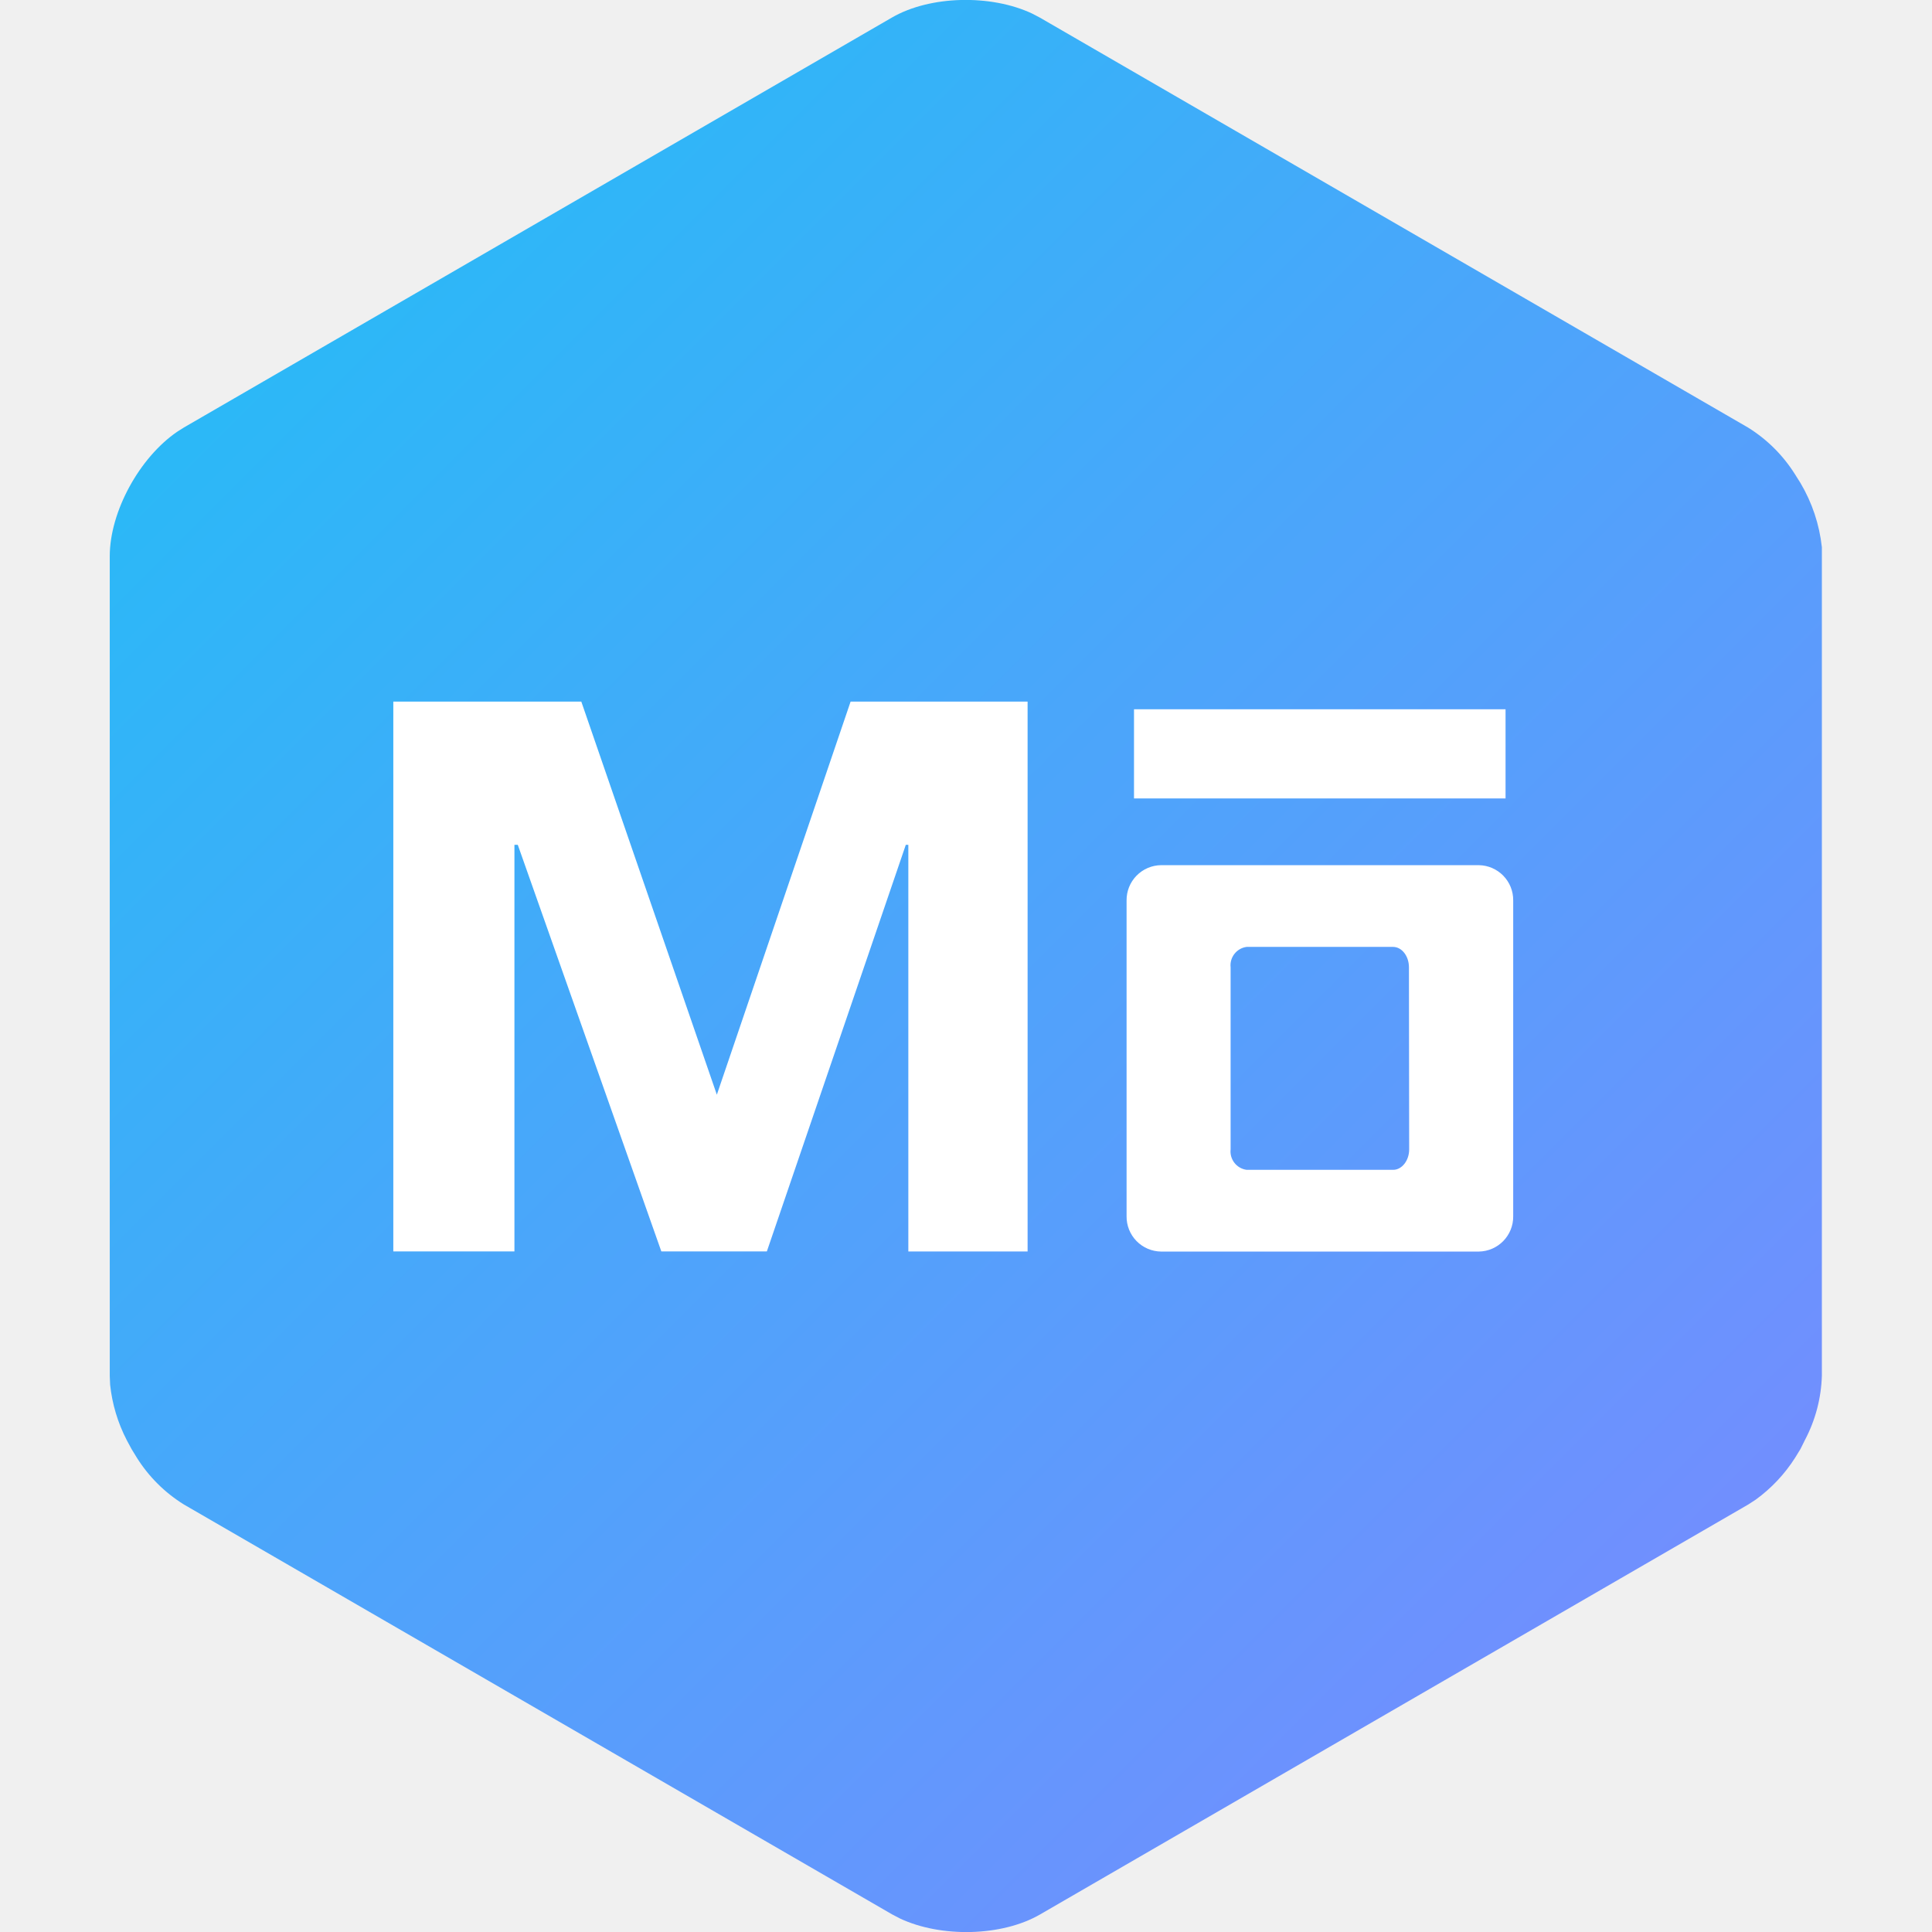
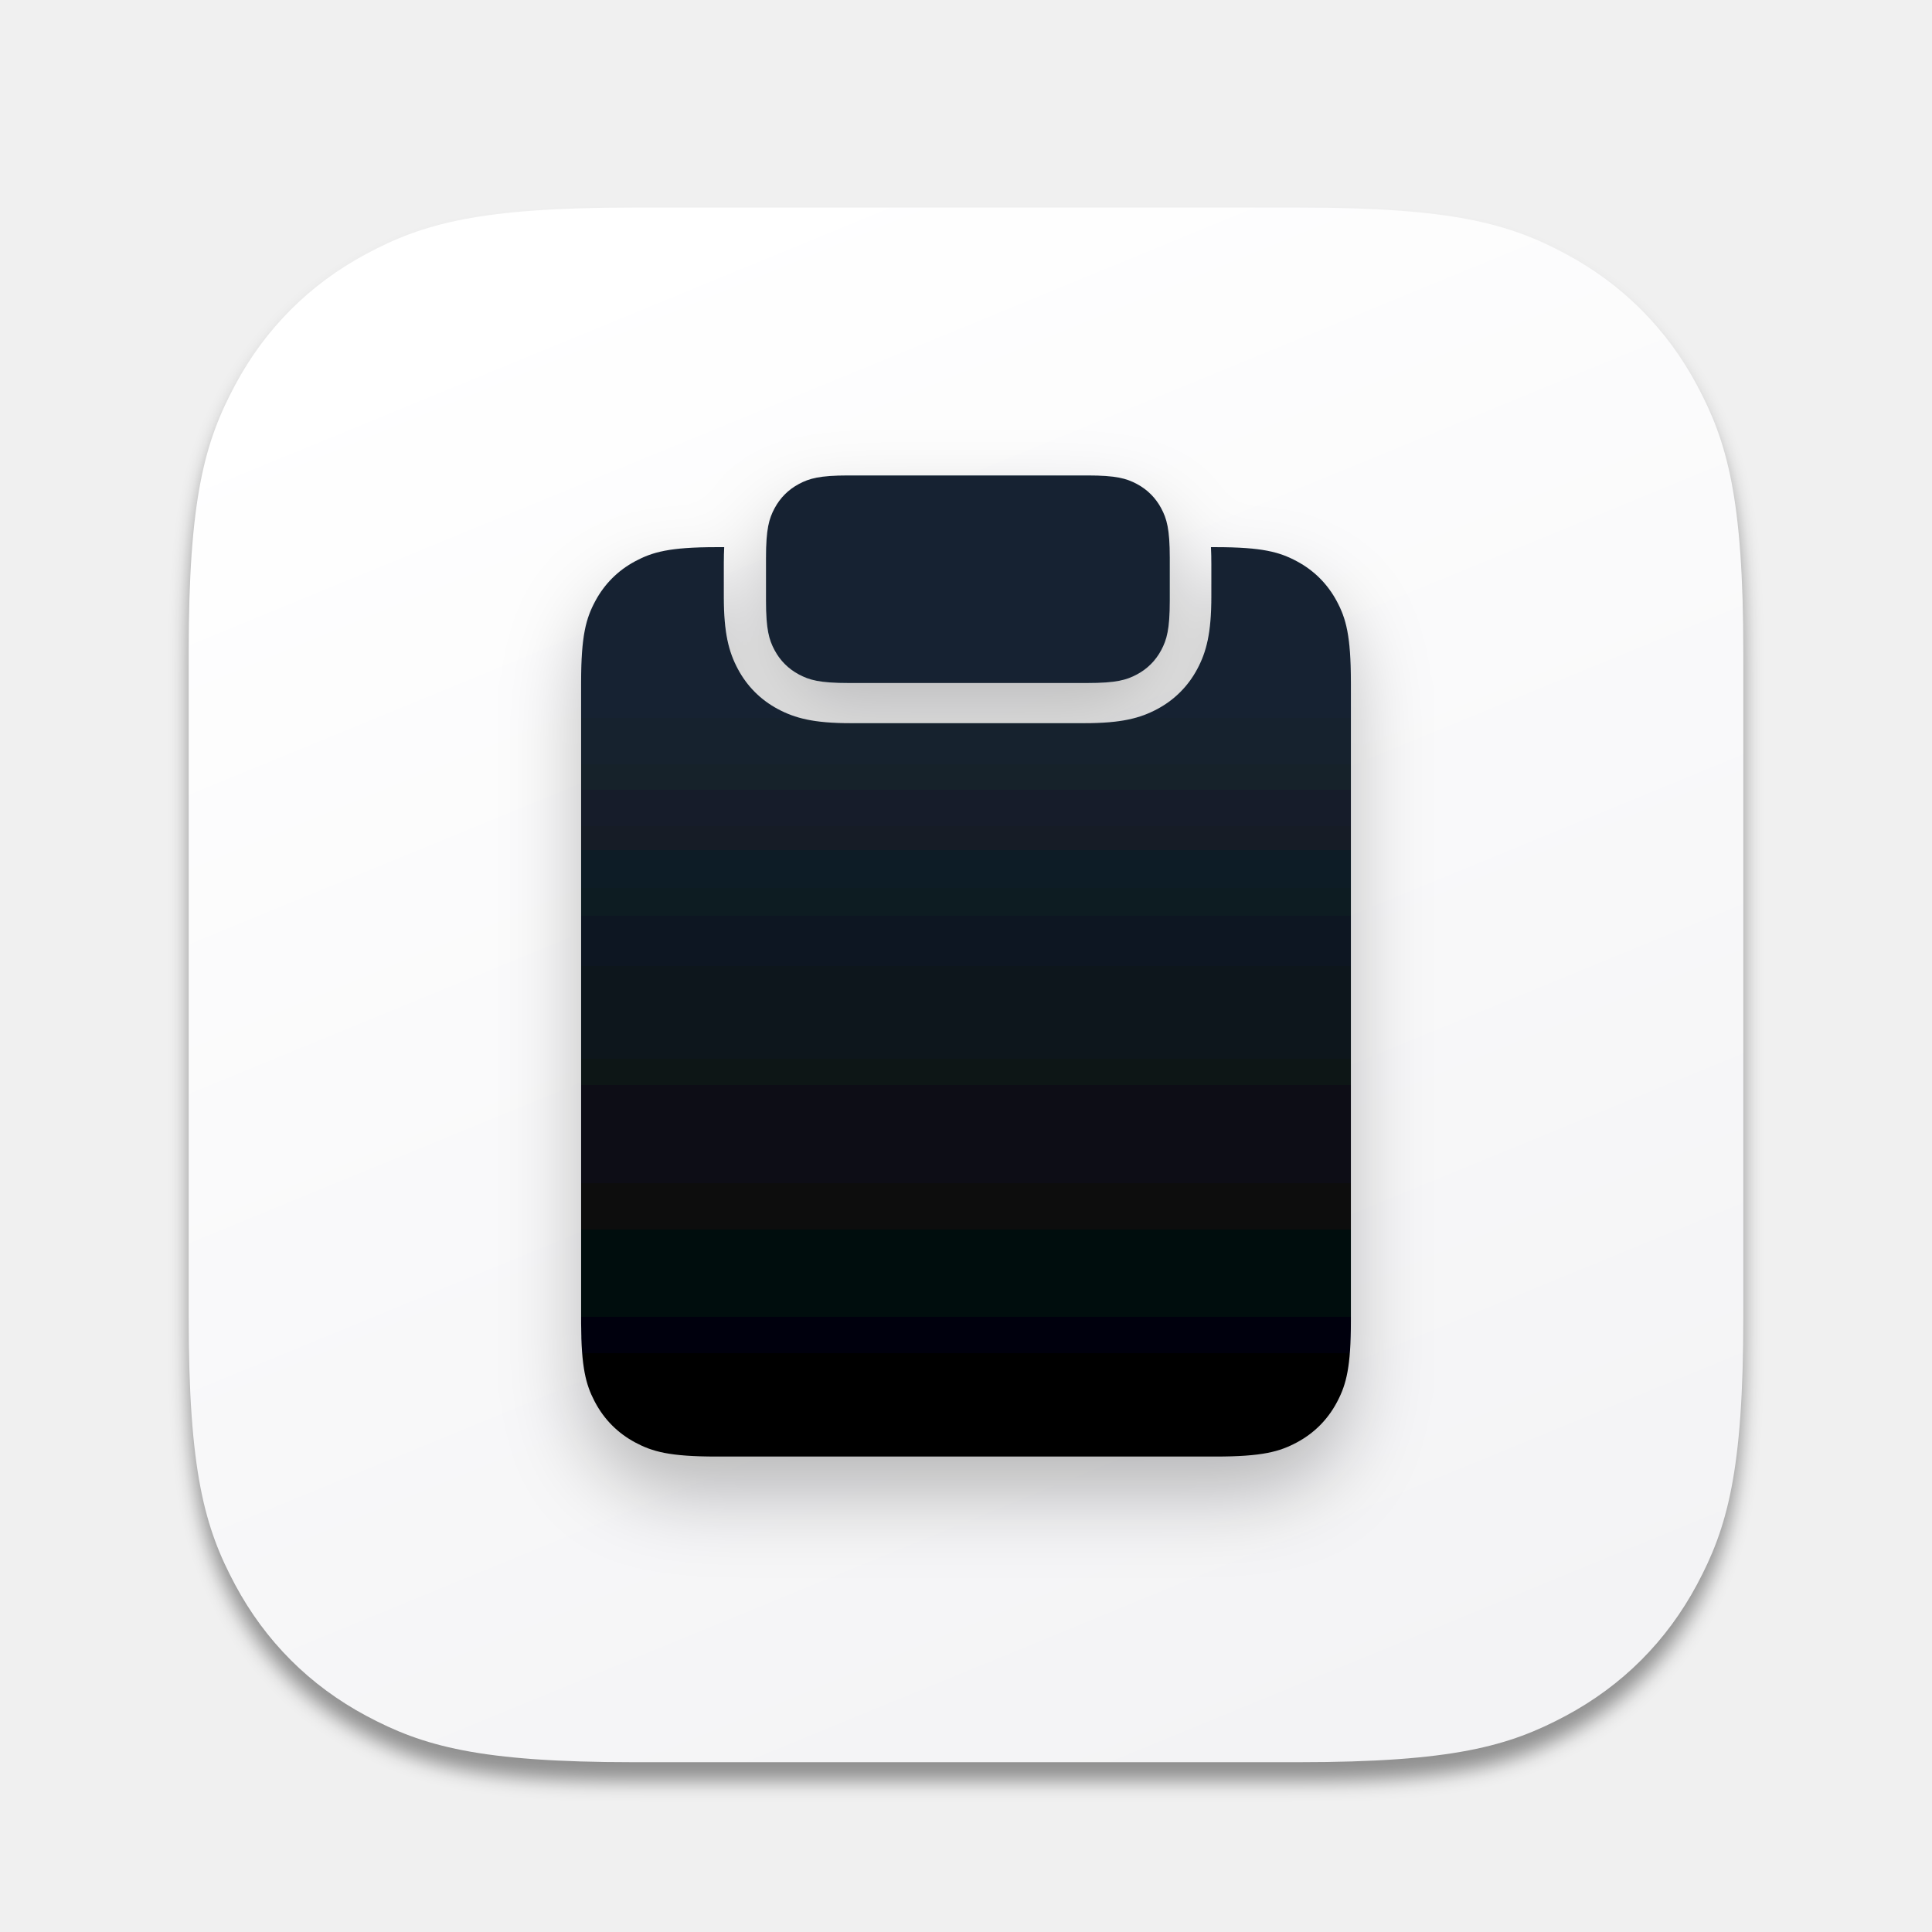
- <svg xmlns="http://www.w3.org/2000/svg" viewBox="0 0 260 260">
+ <svg xmlns="http://www.w3.org/2000/svg" xmlns:xlink="http://www.w3.org/1999/xlink" width="512px" height="512px" viewBox="0 0 512 512" version="1.1">
  <defs>
-     <linearGradient id="linear-gradient" x1="239.68" y1="239.68" x2="11.96" y2="11.96" gradientUnits="userSpaceOnUse">
-       <stop offset="0" stop-color="#798aff" />
-       <stop offset="1" stop-color="#20bff6" />
+     <linearGradient x1="31.679%" y1="2.25514052e-15%" x2="72.757%" y2="100%" id="linearGradient-1">
+       <stop stop-color="#FFFFFF" offset="0%" />
+       <stop stop-color="#F3F3F5" offset="100%" />
+     </linearGradient>
+     <path d="M167.939,55 L344.061,55 C385.071,55 399.942,59.27 414.935,67.288 C429.927,75.306 441.694,87.073 449.712,102.065 C457.73,117.058 462,131.929 462,172.939 L462,349.061 C462,390.071 457.73,404.942 449.712,419.935 C441.694,434.927 429.927,446.694 414.935,454.712 C399.942,462.73 385.071,467 344.061,467 L167.939,467 C126.929,467 112.058,462.73 97.065,454.712 C82.073,446.694 70.306,434.927 62.288,419.935 C54.27,404.942 50,390.071 50,349.061 L50,172.939 C50,131.929 54.27,117.058 62.288,102.065 C70.306,87.073 82.073,75.306 97.065,67.288 C112.058,59.27 126.929,55 167.939,55 Z" id="path-2" />
+     <filter x="-2.4%" y="-1.2%" width="104.9%" height="104.9%" filterUnits="objectBoundingBox" id="filter-3">
+       <feOffset dx="0" dy="5" in="SourceAlpha" result="shadowOffsetOuter1" />
+       <feGaussianBlur stdDeviation="2.5" in="shadowOffsetOuter1" result="shadowBlurOuter1" />
+       <feColorMatrix values="0 0 0 0 0   0 0 0 0 0   0 0 0 0 0  0 0 0 0.402 0" type="matrix" in="shadowBlurOuter1" />
+     </filter>
+     <filter x="-17.2%" y="-9.6%" width="134.3%" height="126.9%" filterUnits="objectBoundingBox" id="filter-4">
+       <feOffset dx="0" dy="10" in="SourceAlpha" result="shadowOffsetOuter1" />
+       <feGaussianBlur stdDeviation="10" in="shadowOffsetOuter1" result="shadowBlurOuter1" />
+       <feColorMatrix values="0 0 0 0 0   0 0 0 0 0   0 0 0 0 0  0 0 0 0.25 0" type="matrix" in="shadowBlurOuter1" result="shadowMatrixOuter1" />
+       <feMerge>
+         <feMergeNode in="shadowMatrixOuter1" />
+         <feMergeNode in="SourceGraphic" />
+       </feMerge>
+     </filter>
+     <linearGradient x1="50%" y1="15.962%" x2="50%" y2="100%" id="linearGradient-5">
+       <stop stop-color="#162431" offset="0.074%" />
+       <stop stop-color="#000000" offset="100%" />
    </linearGradient>
  </defs>
-   <g id="logomark">
-     <g>
-       <path d="M17.06,193.81a21,21,0,0,1-2.24-7.46l-.05-1.21V74.86c0-6,4-13.29,9.08-16.76l.9-.57L120,2.38c5.15-3,13.36-3.16,18.89-.56l1.07.56,95.27,55.15a19.76,19.76,0,0,1,6.34,6.31L242.3,65a21.49,21.49,0,0,1,2.88,8.65l0,1.21V185.14a19.8,19.8,0,0,1-2.29,8.67L242.3,195l-.71,1.16a20.66,20.66,0,0,1-5.32,5.66l-1,.65L140,257.62c-5.15,3-13.36,3.16-18.89.56l-1.07-.56L24.75,202.47a19.76,19.76,0,0,1-6.34-6.31L17.7,195Z" style="fill: url(#linear-gradient)" />
-       <g>
-         <path d="M199,116.43H156.26a4.7,4.7,0,0,0-4.65,4.76v42.48a4.7,4.7,0,0,0,4.65,4.76H199a4.7,4.7,0,0,0,4.64-4.76V121.19A4.7,4.7,0,0,0,199,116.43Zm-9.36,38.25c0,1.52-1,2.75-2.14,2.75H167.76a2.5,2.5,0,0,1-2.15-2.75v-24.5a2.5,2.5,0,0,1,2.15-2.75h19.71c1.18,0,2.14,1.23,2.14,2.75Z" style="fill: #fff" />
-         <rect x="152.61" y="95.45" width="50" height="12" style="fill: #fff" />
-         <path d="M52.93,94.42h25.3l18.24,52.9,18-52.9h23.82v74H122.24V113.69h-.34l-18.7,54.72H89L69.68,113.69h-.45v54.72H52.93Z" style="fill: #fff" />
+   <g id="Page-1" stroke="none" stroke-width="1" fill="none" fill-rule="evenodd">
+     <g id="App-icon-White-512">
+       <rect id="Rectangle" x="0" y="0" width="512" height="512" />
+       <g id="Rectangle">
+         <use fill="black" fill-opacity="1" filter="url(#filter-3)" xlink:href="#path-2" />
+         <use fill="url(#linearGradient-1)" fill-rule="evenodd" xlink:href="#path-2" />
+       </g>
+       <g id="Group-2" filter="url(#filter-4)" transform="translate(154, 126)">
+         <path d="M168.106,19.002 C180.587,19.002 185.113,20.301 189.676,22.742 C194.239,25.182 197.82,28.763 200.26,33.326 C202.7,37.889 204,42.415 204,54.896 L204,224.106 C204,236.203 202.779,240.827 200.482,245.255 L200.26,245.676 C197.82,250.239 194.239,253.82 189.676,256.26 C185.113,258.7 180.587,260 168.106,260 L35.894,260 C23.413,260 18.887,258.7 14.324,256.26 C9.761,253.82 6.18,250.239 3.74,245.676 L3.518,245.255 C1.257,240.897 0.039,236.35 0.001,224.676 L9.66784287e-16,54.896 C-5.61729512e-16,42.415 1.3,37.889 3.74,33.326 C6.18,28.763 9.761,25.182 14.324,22.742 C18.887,20.301 23.413,19.002 35.894,19.002 L37.921,19.001 C37.852,20.352 37.818,21.81 37.818,23.393 L37.818,32.103 C37.818,41.763 39.117,46.76 41.557,51.322 C43.998,55.885 47.579,59.466 52.142,61.907 C56.705,64.347 61.701,65.647 71.361,65.647 L133.474,65.647 C143.134,65.647 148.13,64.347 152.693,61.907 C157.256,59.466 160.837,55.885 163.278,51.322 C165.718,46.76 167.018,41.763 167.018,32.103 L167.018,23.393 C167.018,21.81 166.983,20.352 166.914,19.001 L168.106,19.002 Z" id="Combined-Shape" fill="url(#linearGradient-5)" />
+         <path d="M70.793,-5.86976174e-16 L134.207,8.80464262e-16 C141.785,-5.11575091e-16 144.533,0.789 147.303,2.271 C150.074,3.752 152.248,5.926 153.729,8.697 C155.211,11.467 156,14.215 156,21.793 L156,33.207 C156,40.785 155.211,43.533 153.729,46.303 C152.248,49.074 150.074,51.248 147.303,52.729 C144.533,54.211 141.785,55 134.207,55 L70.793,55 C63.215,55 60.467,54.211 57.697,52.729 C54.926,51.248 52.752,49.074 51.271,46.303 C49.789,43.533 49,40.785 49,33.207 L49,21.793 C49,14.215 49.789,11.467 51.271,8.697 C52.752,5.926 54.926,3.752 57.697,2.271 C60.467,0.789 63.215,3.41050061e-16 70.793,-5.86976174e-16 Z" id="Rectangle" fill="#162431" />
      </g>
    </g>
  </g>
</svg>
